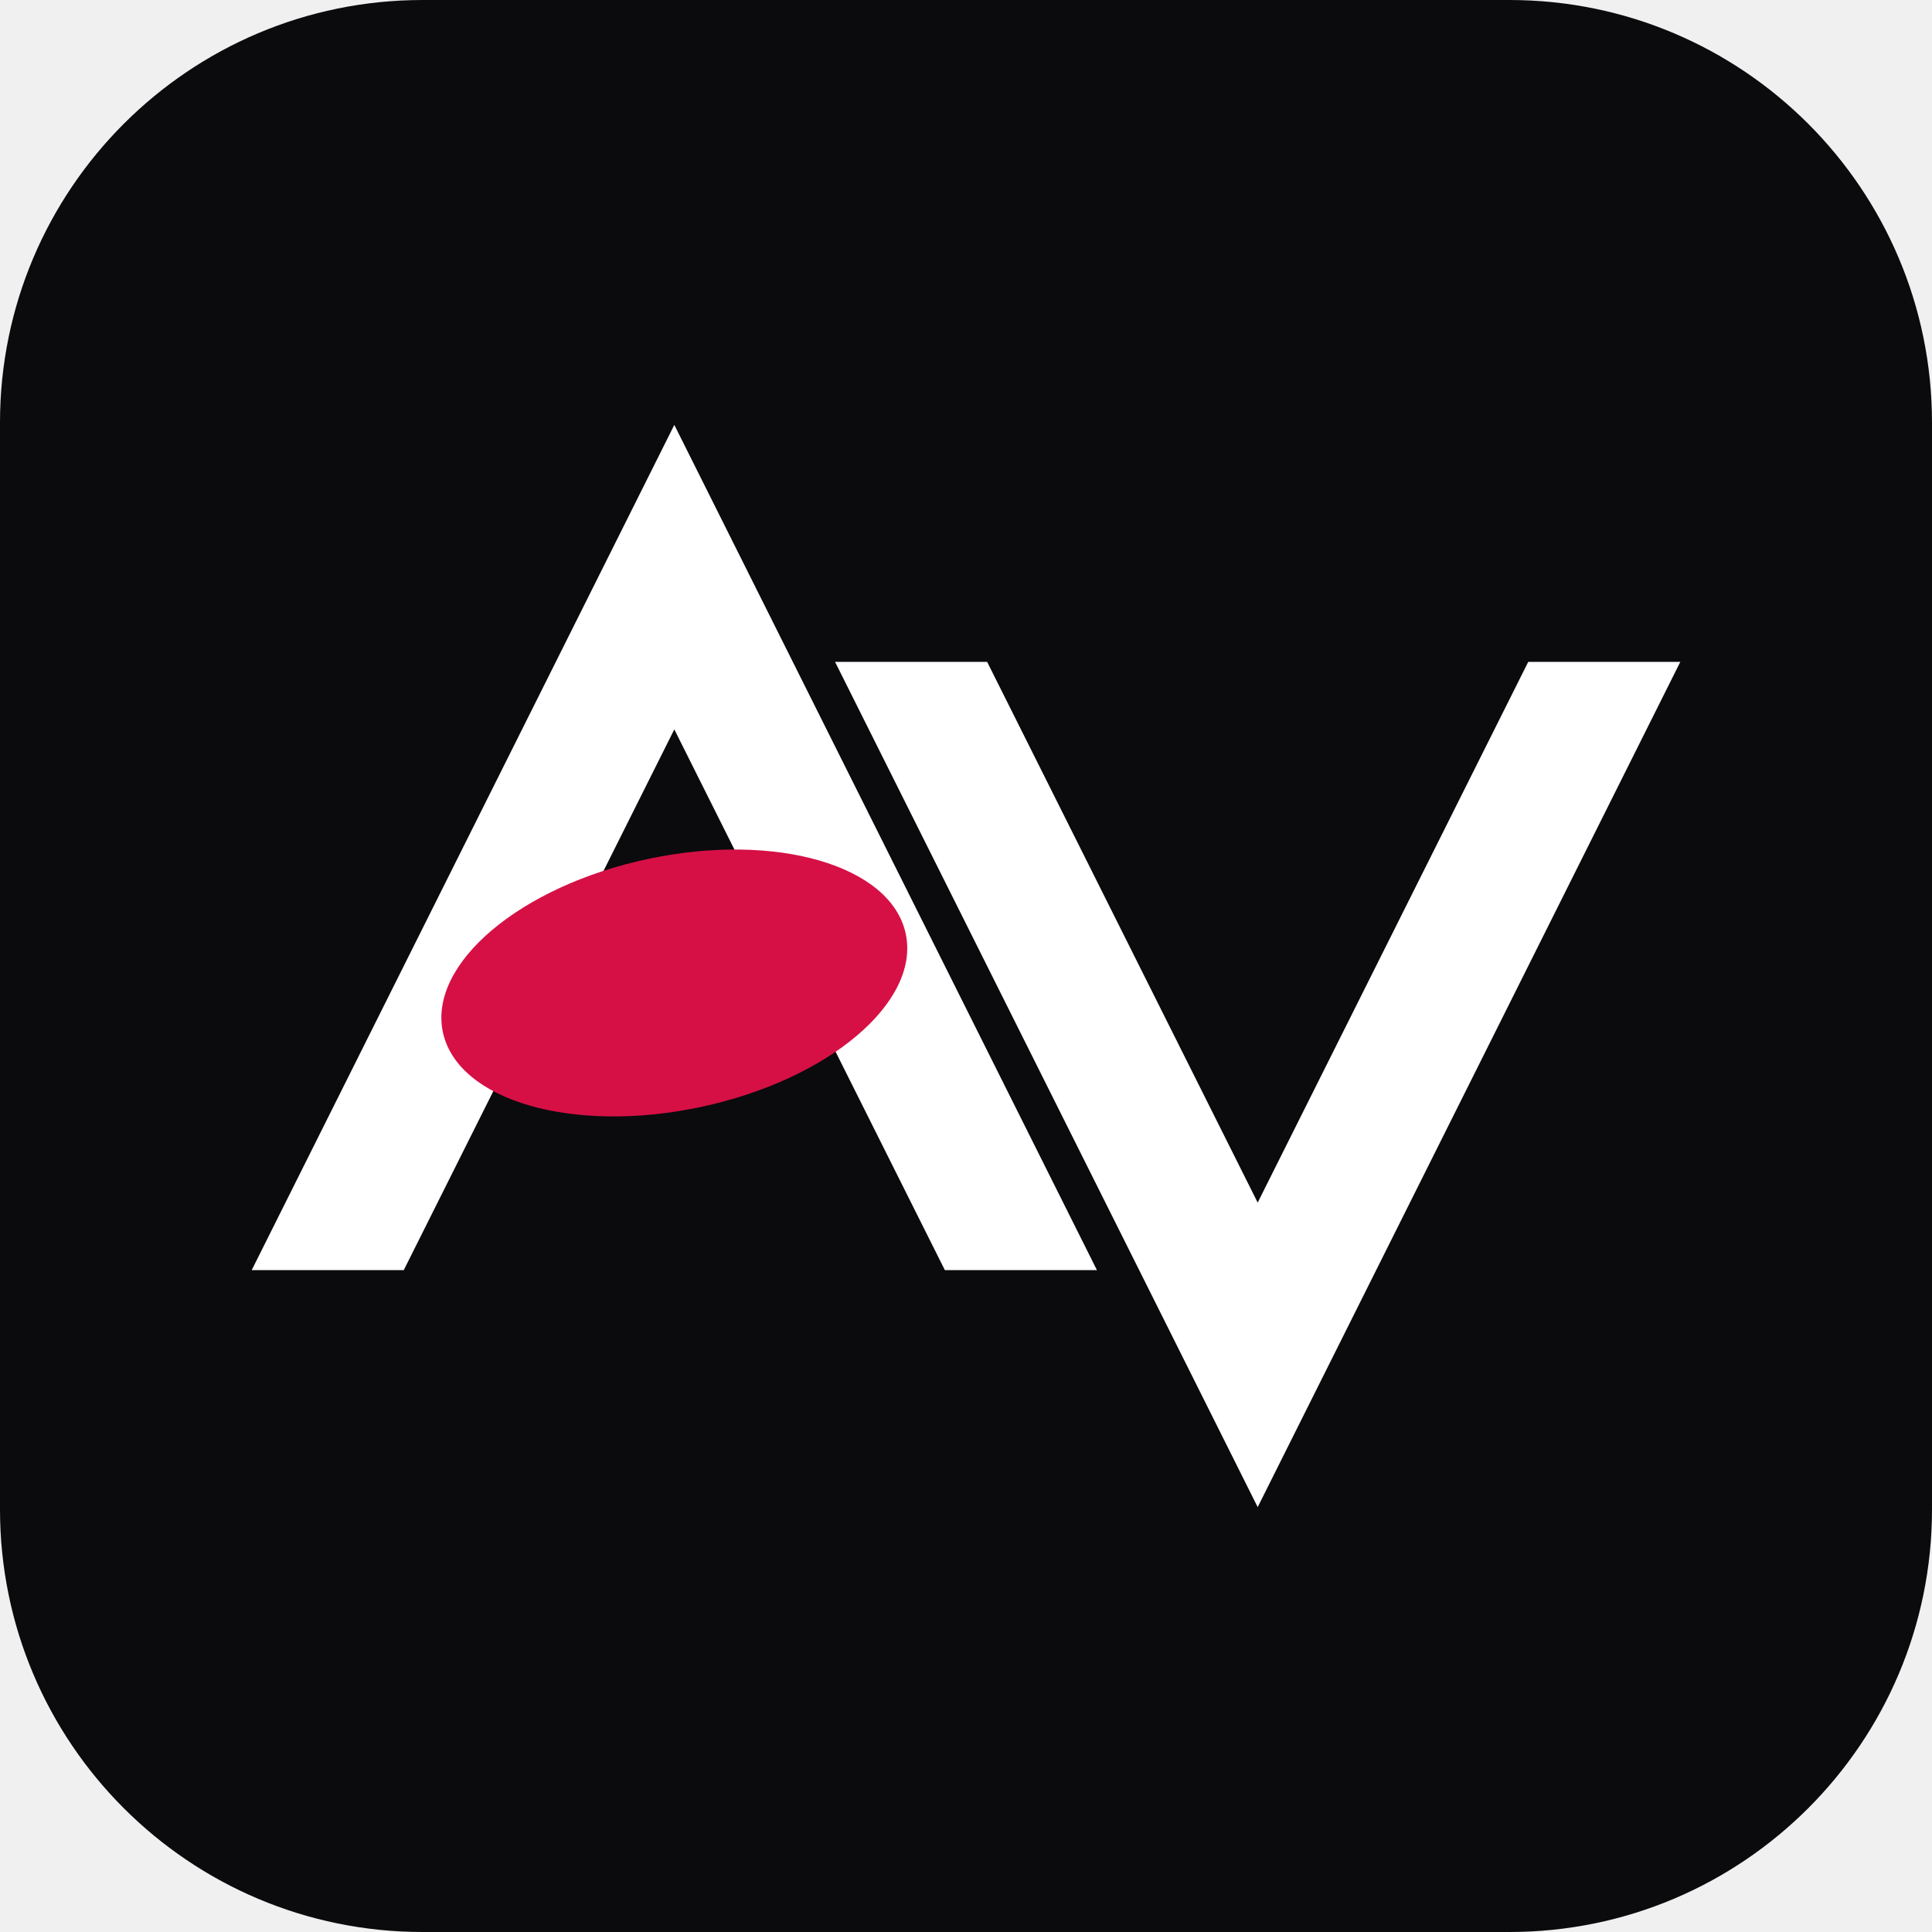
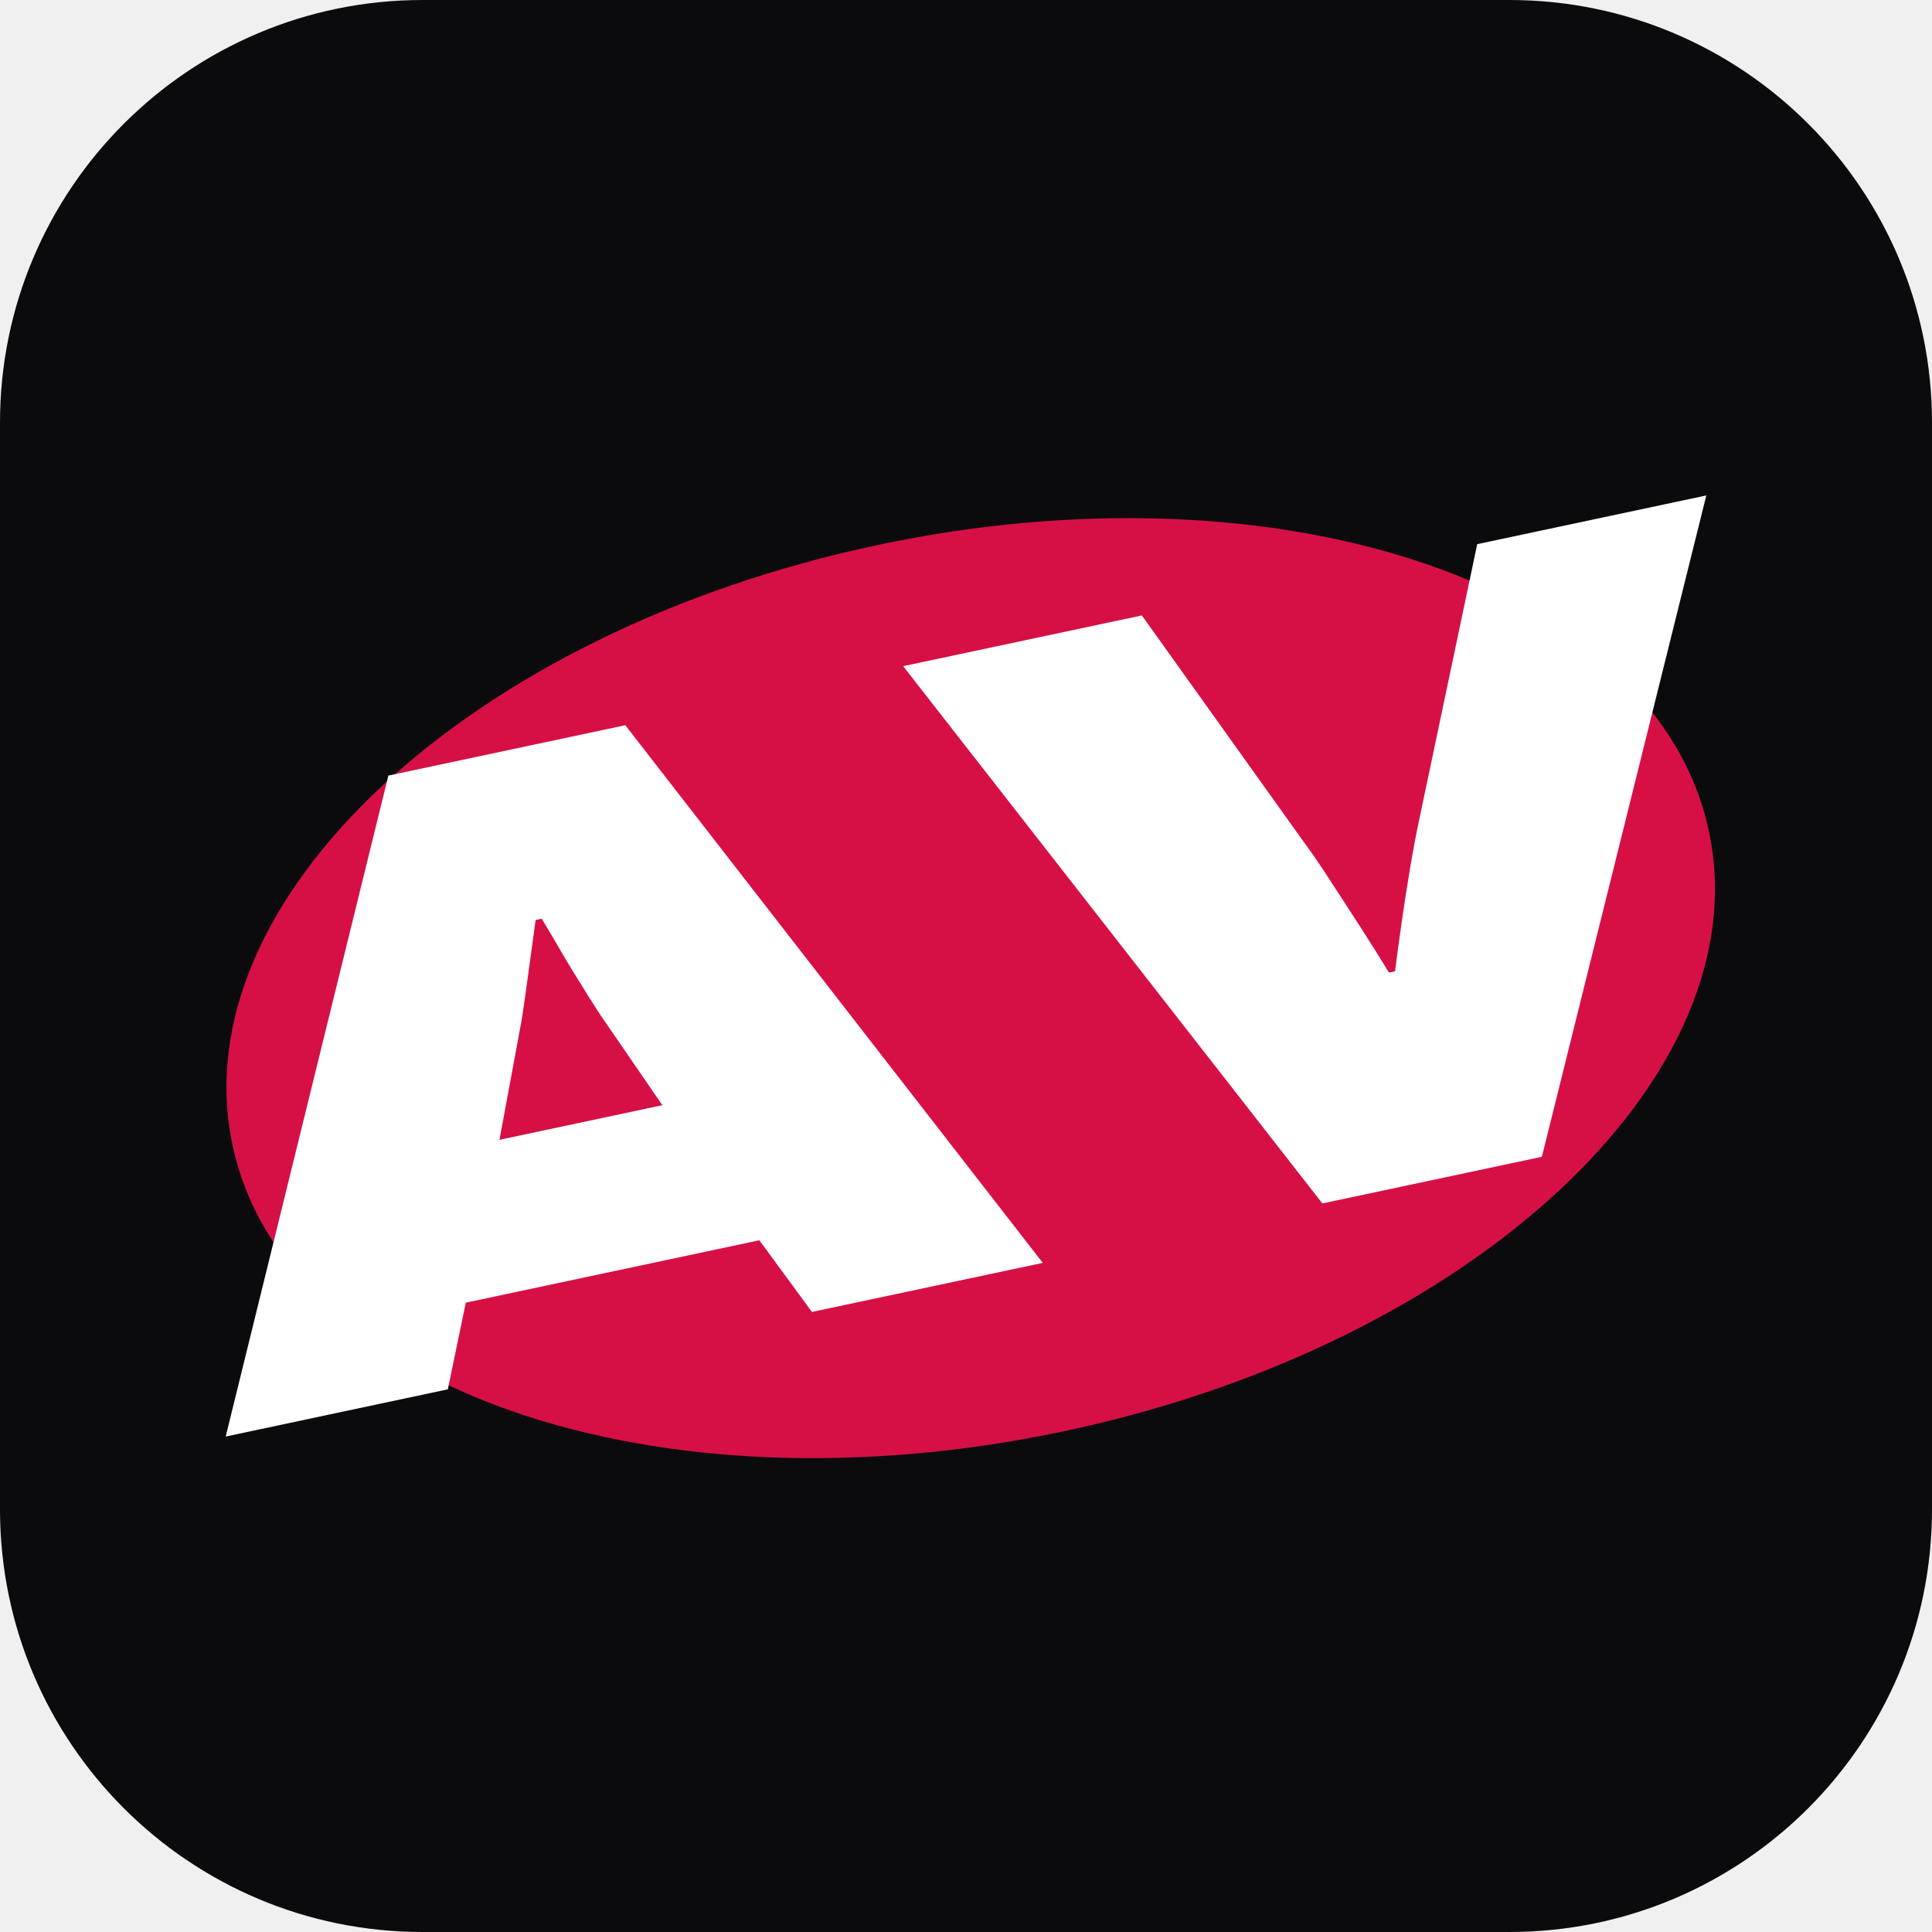
<svg xmlns="http://www.w3.org/2000/svg" viewBox="0 0 512 512" width="512" height="512">
  <defs />
  <rect width="512" height="512" rx="112" fill="#0B0A0D" />
-   <path d="M178.7 112.6 L290.7 336.6 L250.4 336.6 L178.7 193.3 L107.0 336.6 L66.7 336.6Z" fill="#FFFFFF" />
-   <ellipse cx="178.7" cy="260.5" rx="62.7" ry="33.6" transform="rotate(-12 178.7 260.5)" fill="#D61045" />
-   <path d="M221.3 175.4 L261.6 175.4 L333.3 318.7 L405.0 175.4 L445.3 175.4 L333.3 399.4Z" fill="#FFFFFF" />
+   <path d="M56.0 262.0a200.0 120.0 0 1 0 400.0 0a200.0 120.0 0 1 0 -400.0 0Z" fill="#D61045" transform="rotate(-12 256 256)" />
+   <path d="M38.172 337.184 116.76 174.816H180.952L259.54 337.184H197.0L187.324 315.708H107.792L98.352 337.184ZM125.492 275.352H169.624L158.296 247.976Q157.588 246.088 156.408 242.902Q155.228 239.716 153.812 235.704Q152.396 231.692 151.098 227.68Q149.8 223.668 148.62 220.364H146.968Q145.552 224.376 143.664 229.568Q141.776 234.76 140.006 239.716Q138.236 244.672 136.82 247.976Z M335.296 337.184 256.236 174.816H320.9L350.636 243.02Q352.288 246.56 354.884 253.286Q357.48 260.012 360.312 267.446Q363.144 274.88 365.268 281.016H366.92Q368.808 275.588 371.404 268.508Q374.0 261.428 376.714 254.584Q379.428 247.74 381.552 243.02L411.76 174.816H473.828L394.768 337.184Z" fill="#FFFFFF" transform="rotate(-12 256 256)" />
</svg>
